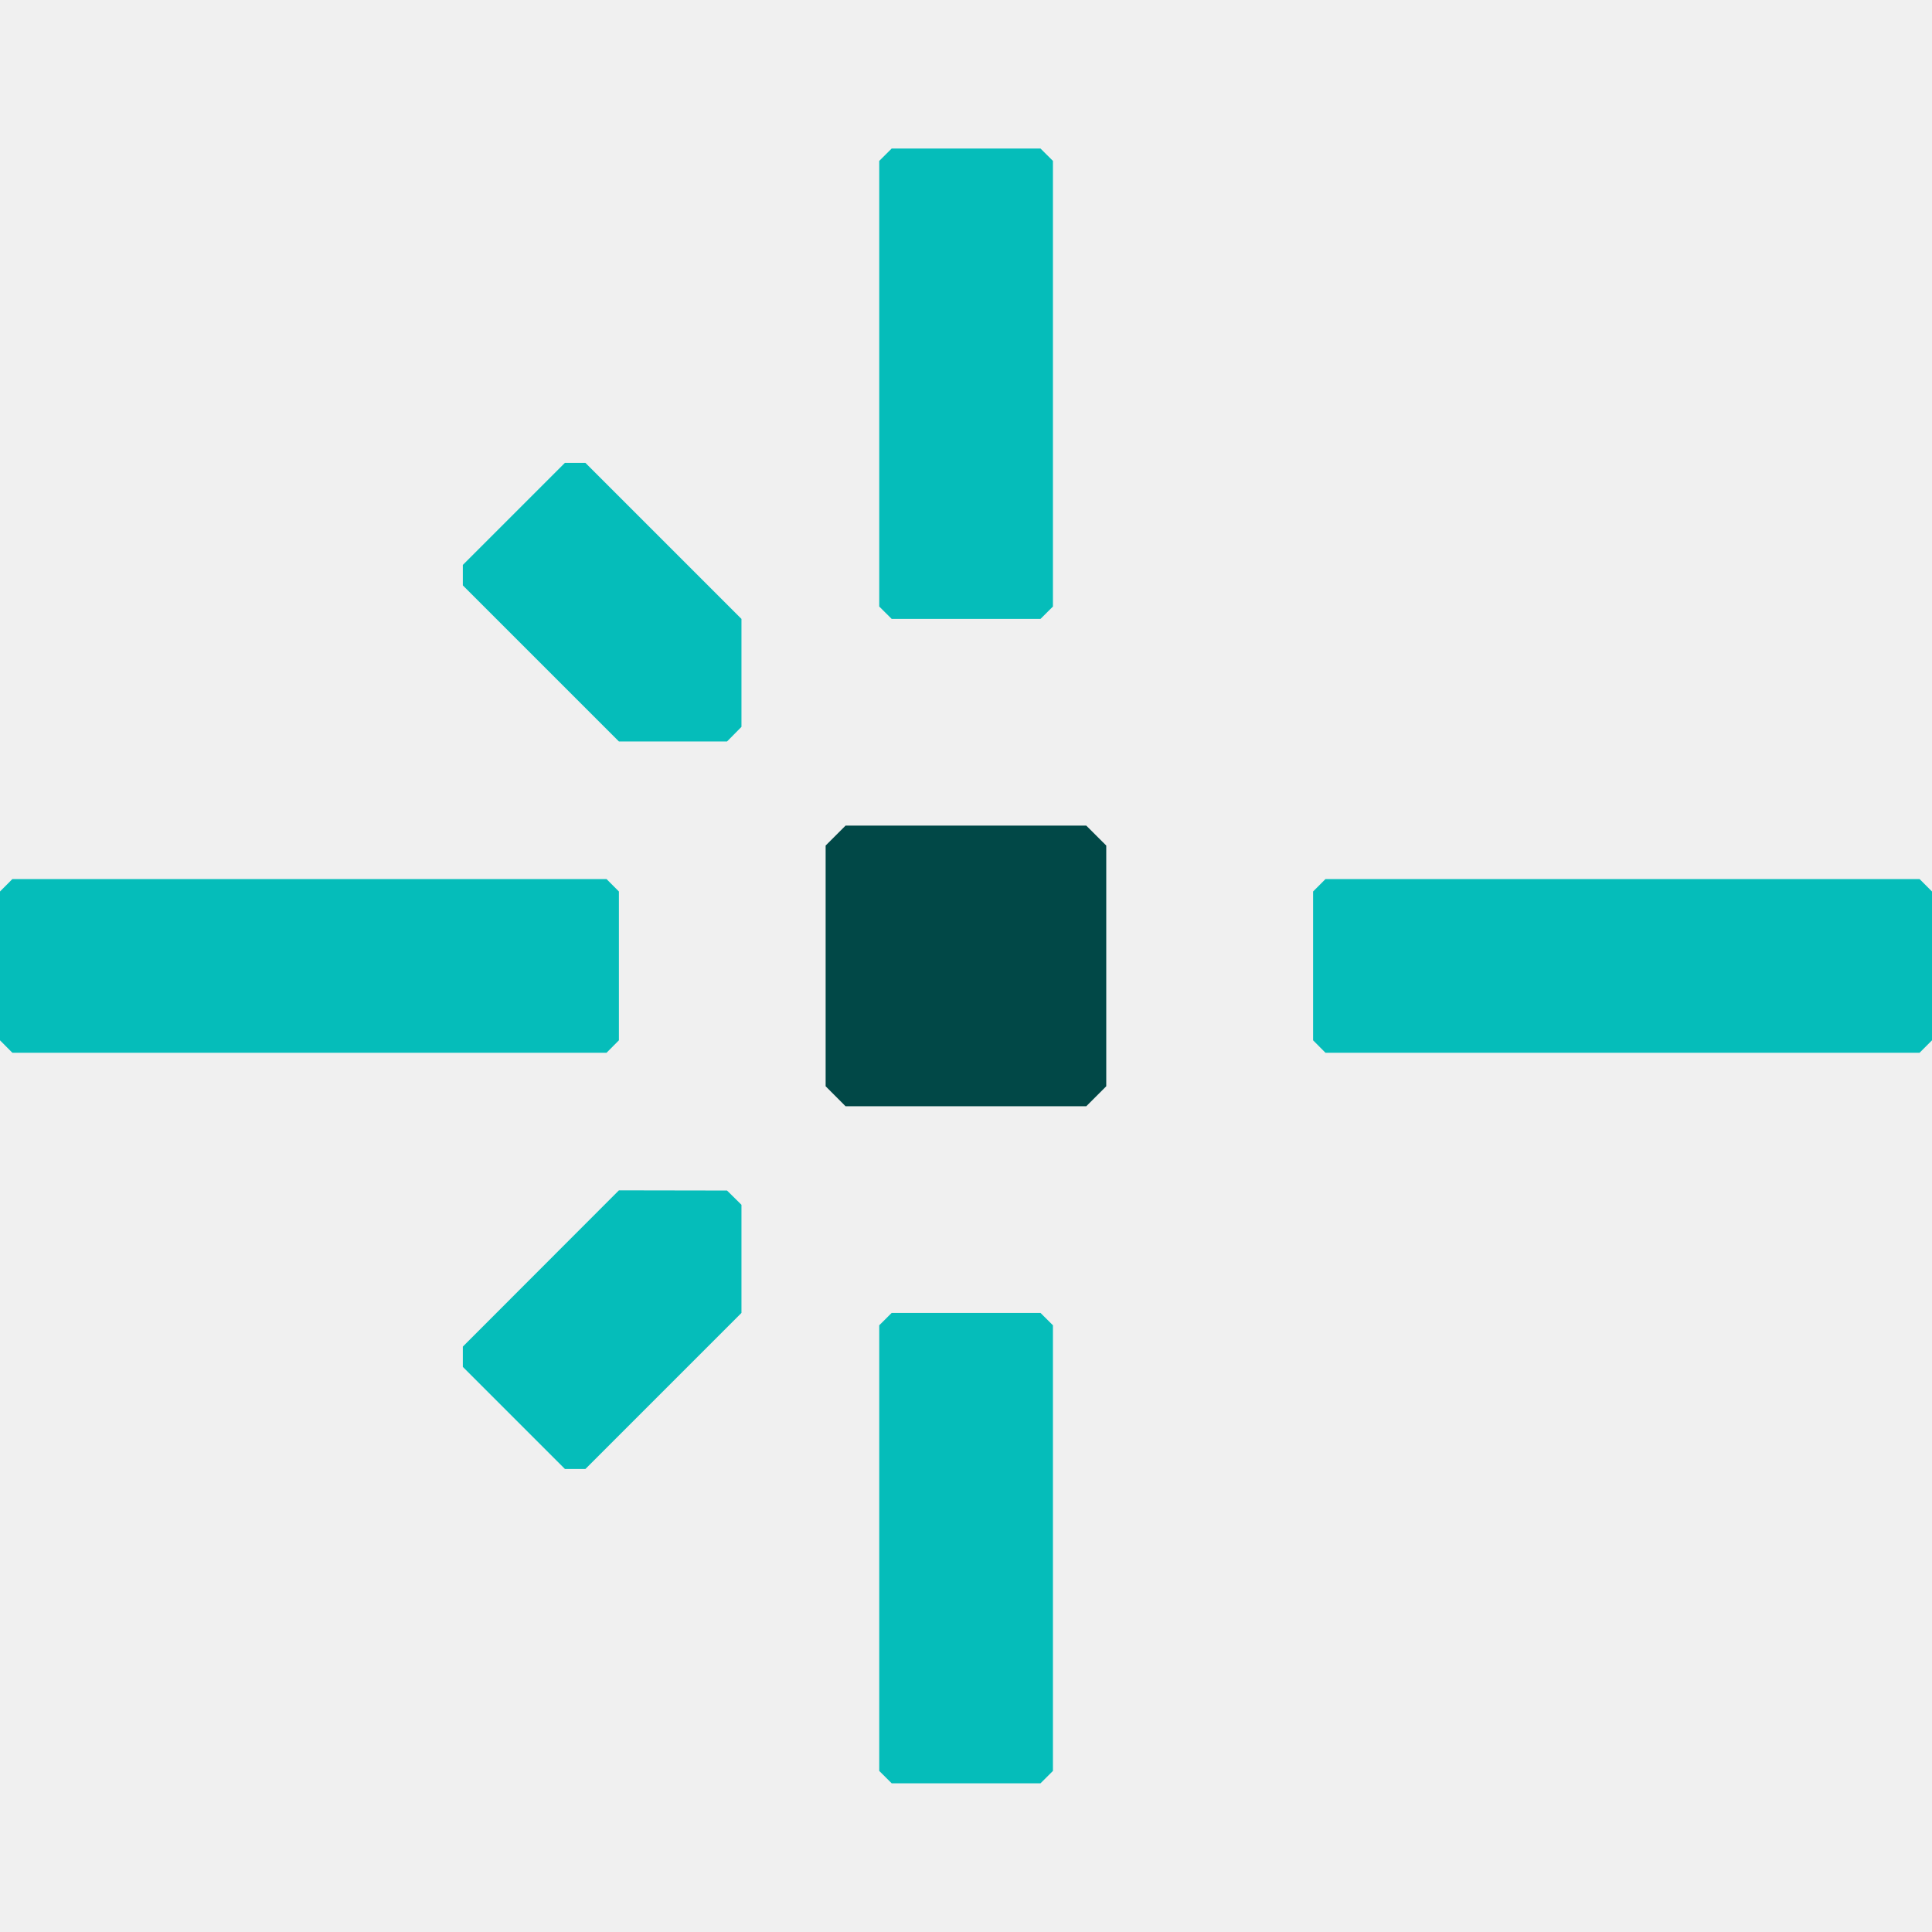
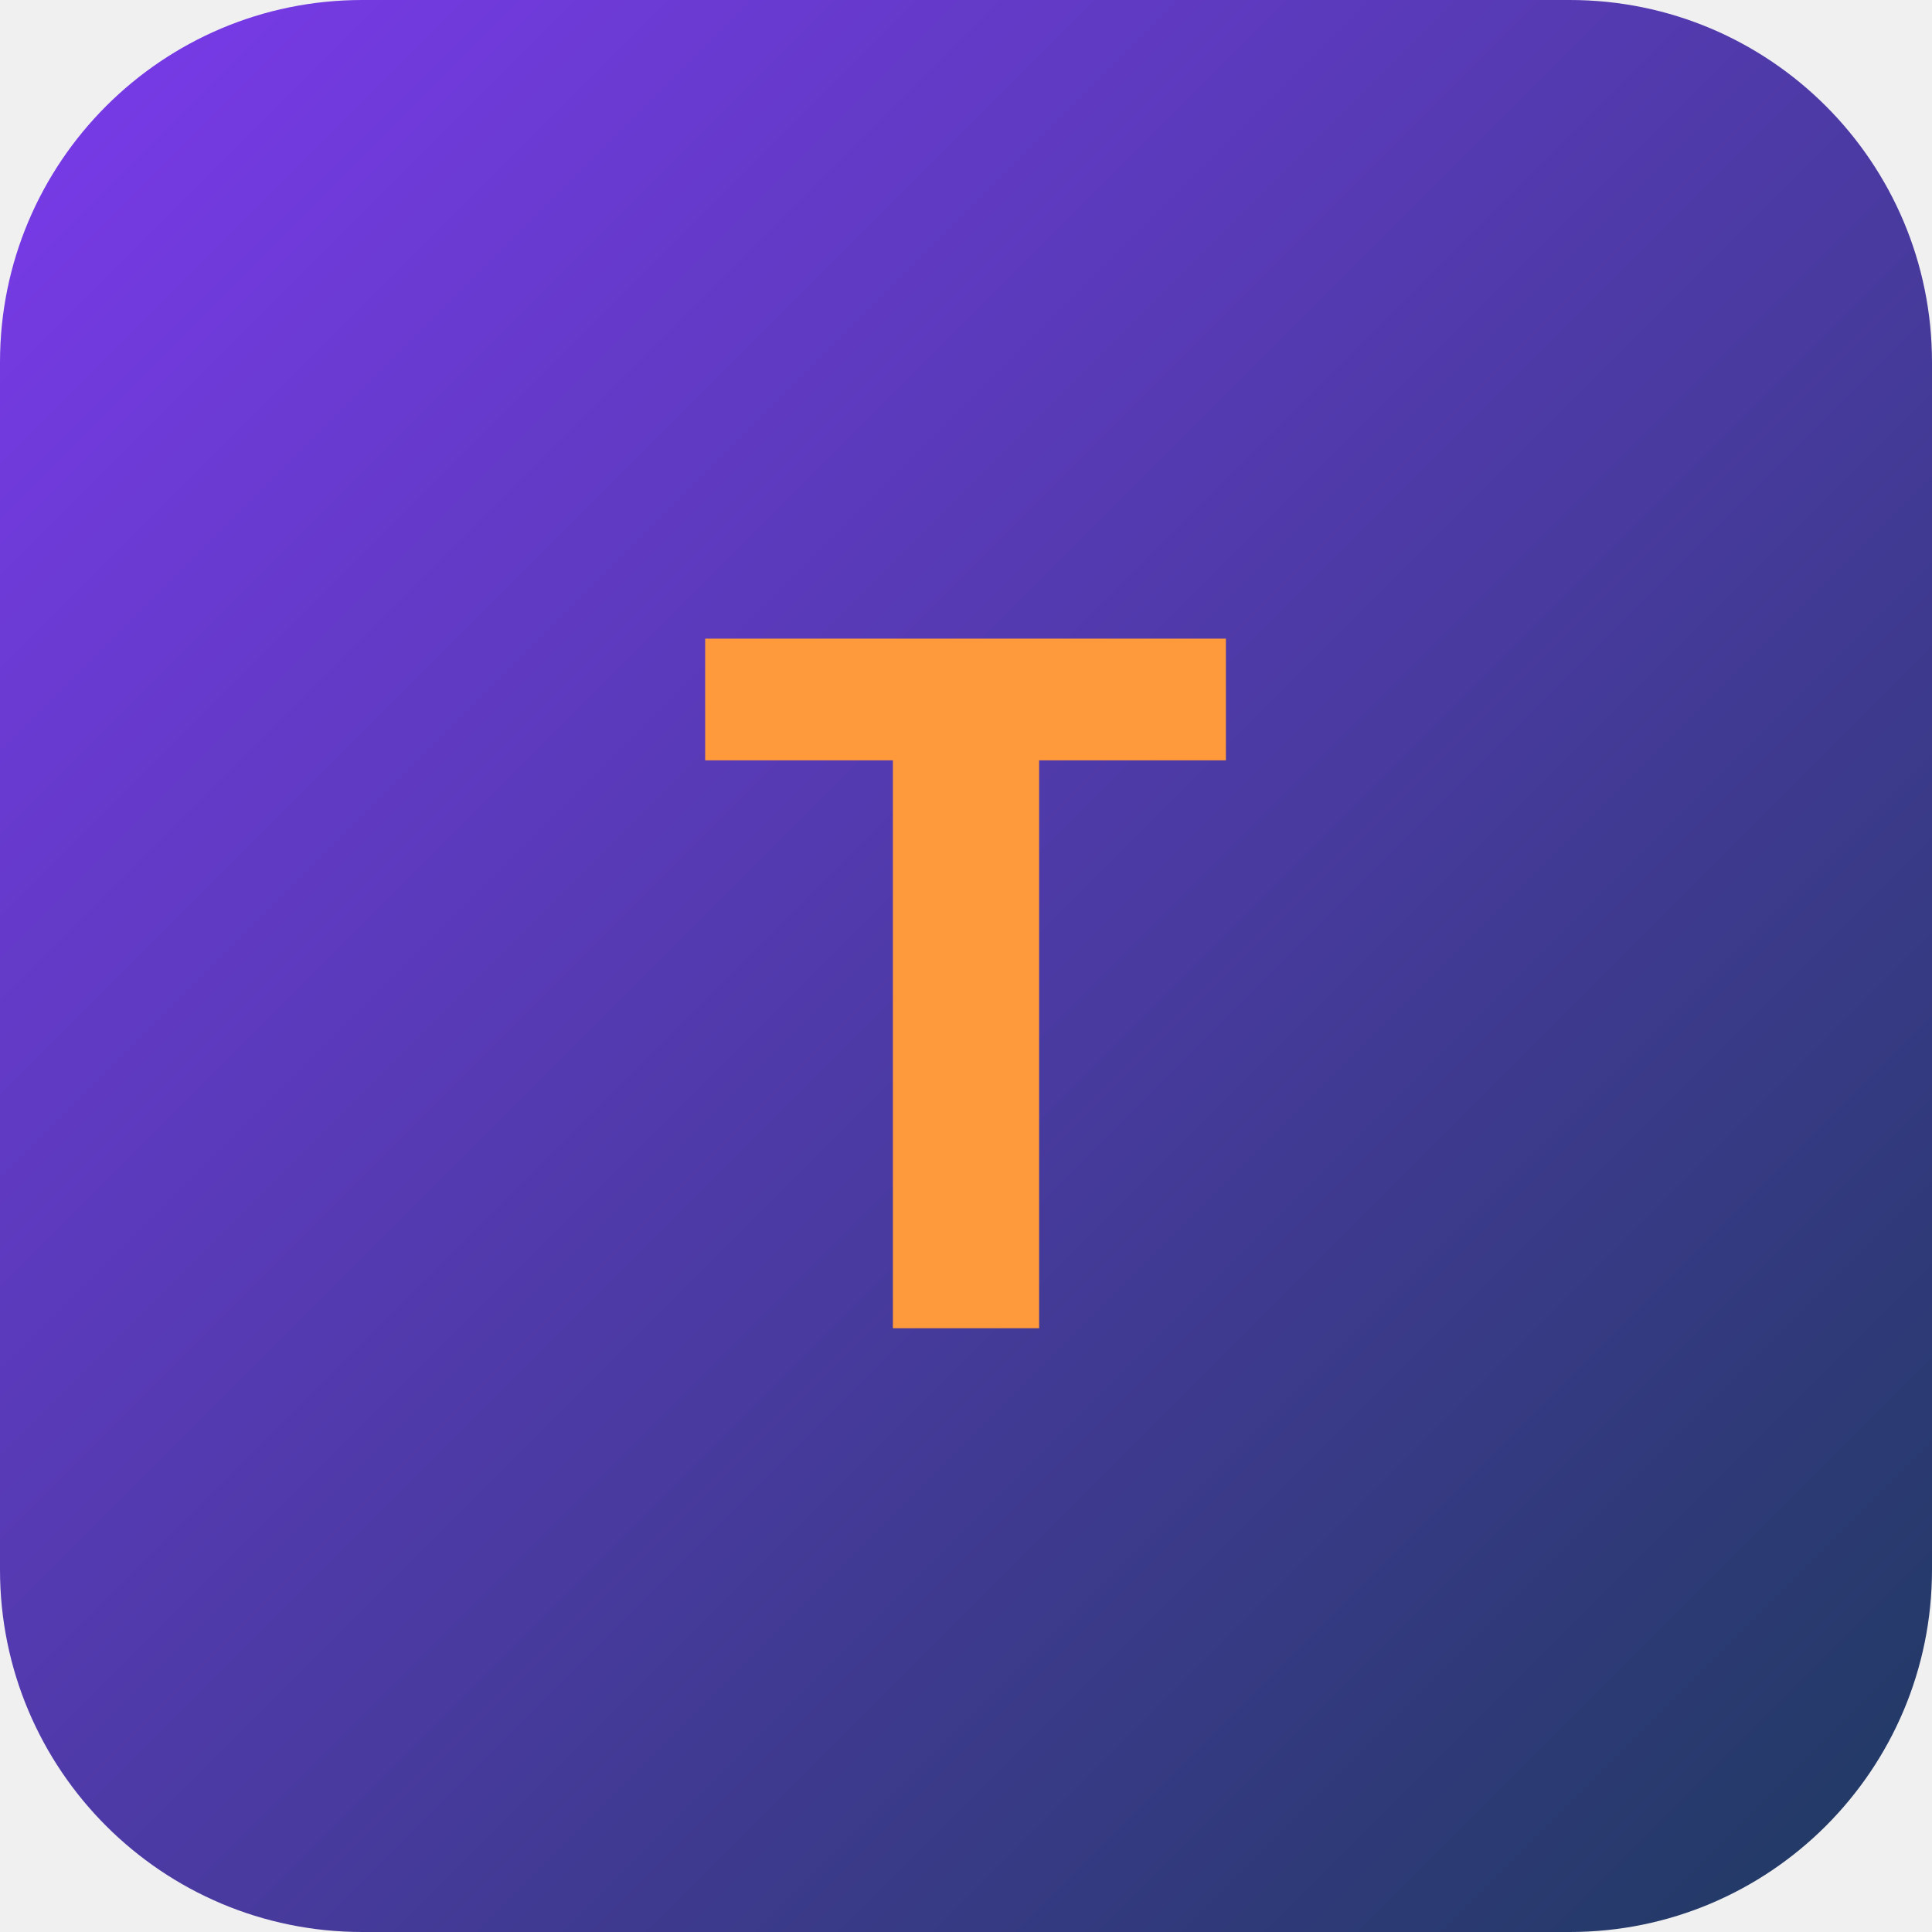
- <svg xmlns="http://www.w3.org/2000/svg" width="32" height="32" viewBox="0 0 32 32" fill="none">
-   <style>
-     .favicon-center-dot {
-       fill: #014847;
-     }
- 
-     .favicon-lines {
-       fill: #05BDBA;
-     }
- 
-     @media (prefers-color-scheme: dark) {
-       .favicon-center-dot {
-         fill: #fff;
-       }
- 
-       .favicon-lines {
-         fill: #05BDBA;
-       }
-     }
-   </style>
-   <path class="favicon-center-dot" stroke="none" d="M17.992 18.323H14.005L13.675 17.992V14.005L14.005 13.675H17.992L18.323 14.005V17.992L17.992 18.323Z" />
-   <g class="favicon-lines" stroke="none">
-     <path d="M9.696 24.331H9.357L7.666 22.64V22.304L10.251 19.716L12.042 19.719L12.281 19.955V21.746L9.696 24.331Z" />
-     <path d="M7.666 9.696V9.357L9.357 7.666H9.696L12.281 10.251V12.039L12.042 12.281H10.251L7.666 9.696Z" />
-     <path d="M10.046 17.437H0.205L0 17.231V14.766L0.205 14.56H10.046L10.251 14.766V17.231L10.046 17.437Z" />
-     <path d="M31.794 17.437H21.954L21.749 17.231V14.766L21.954 14.56H31.794L32 14.766V17.231L31.794 17.437Z" />
-     <path d="M14.563 10.046V2.665L14.769 2.46H17.234L17.44 2.665V10.046L17.234 10.251H14.769L14.563 10.046Z" />
-     <path d="M14.563 29.332V21.951L14.769 21.746H17.234L17.44 21.951V29.332L17.234 29.537H14.769L14.563 29.332Z" />
-   </g>
+ <svg xmlns="http://www.w3.org/2000/svg" viewBox="0 0 32 32">
+   <defs>
+     <linearGradient id="grad" x1="0%" y1="0%" x2="100%" y2="100%">
+       <stop offset="0%" style="stop-color:#7c3aed" />
+       <stop offset="100%" style="stop-color:#1e3a5f" />
+     </linearGradient>
+   </defs>
+   <rect width="32" height="32" rx="6" fill="url(#grad)" />
+   <text x="16" y="22" font-family="Arial Black, sans-serif" font-size="16" font-weight="bold" fill="#ff9a3c" text-anchor="middle">T</text>
</svg>
